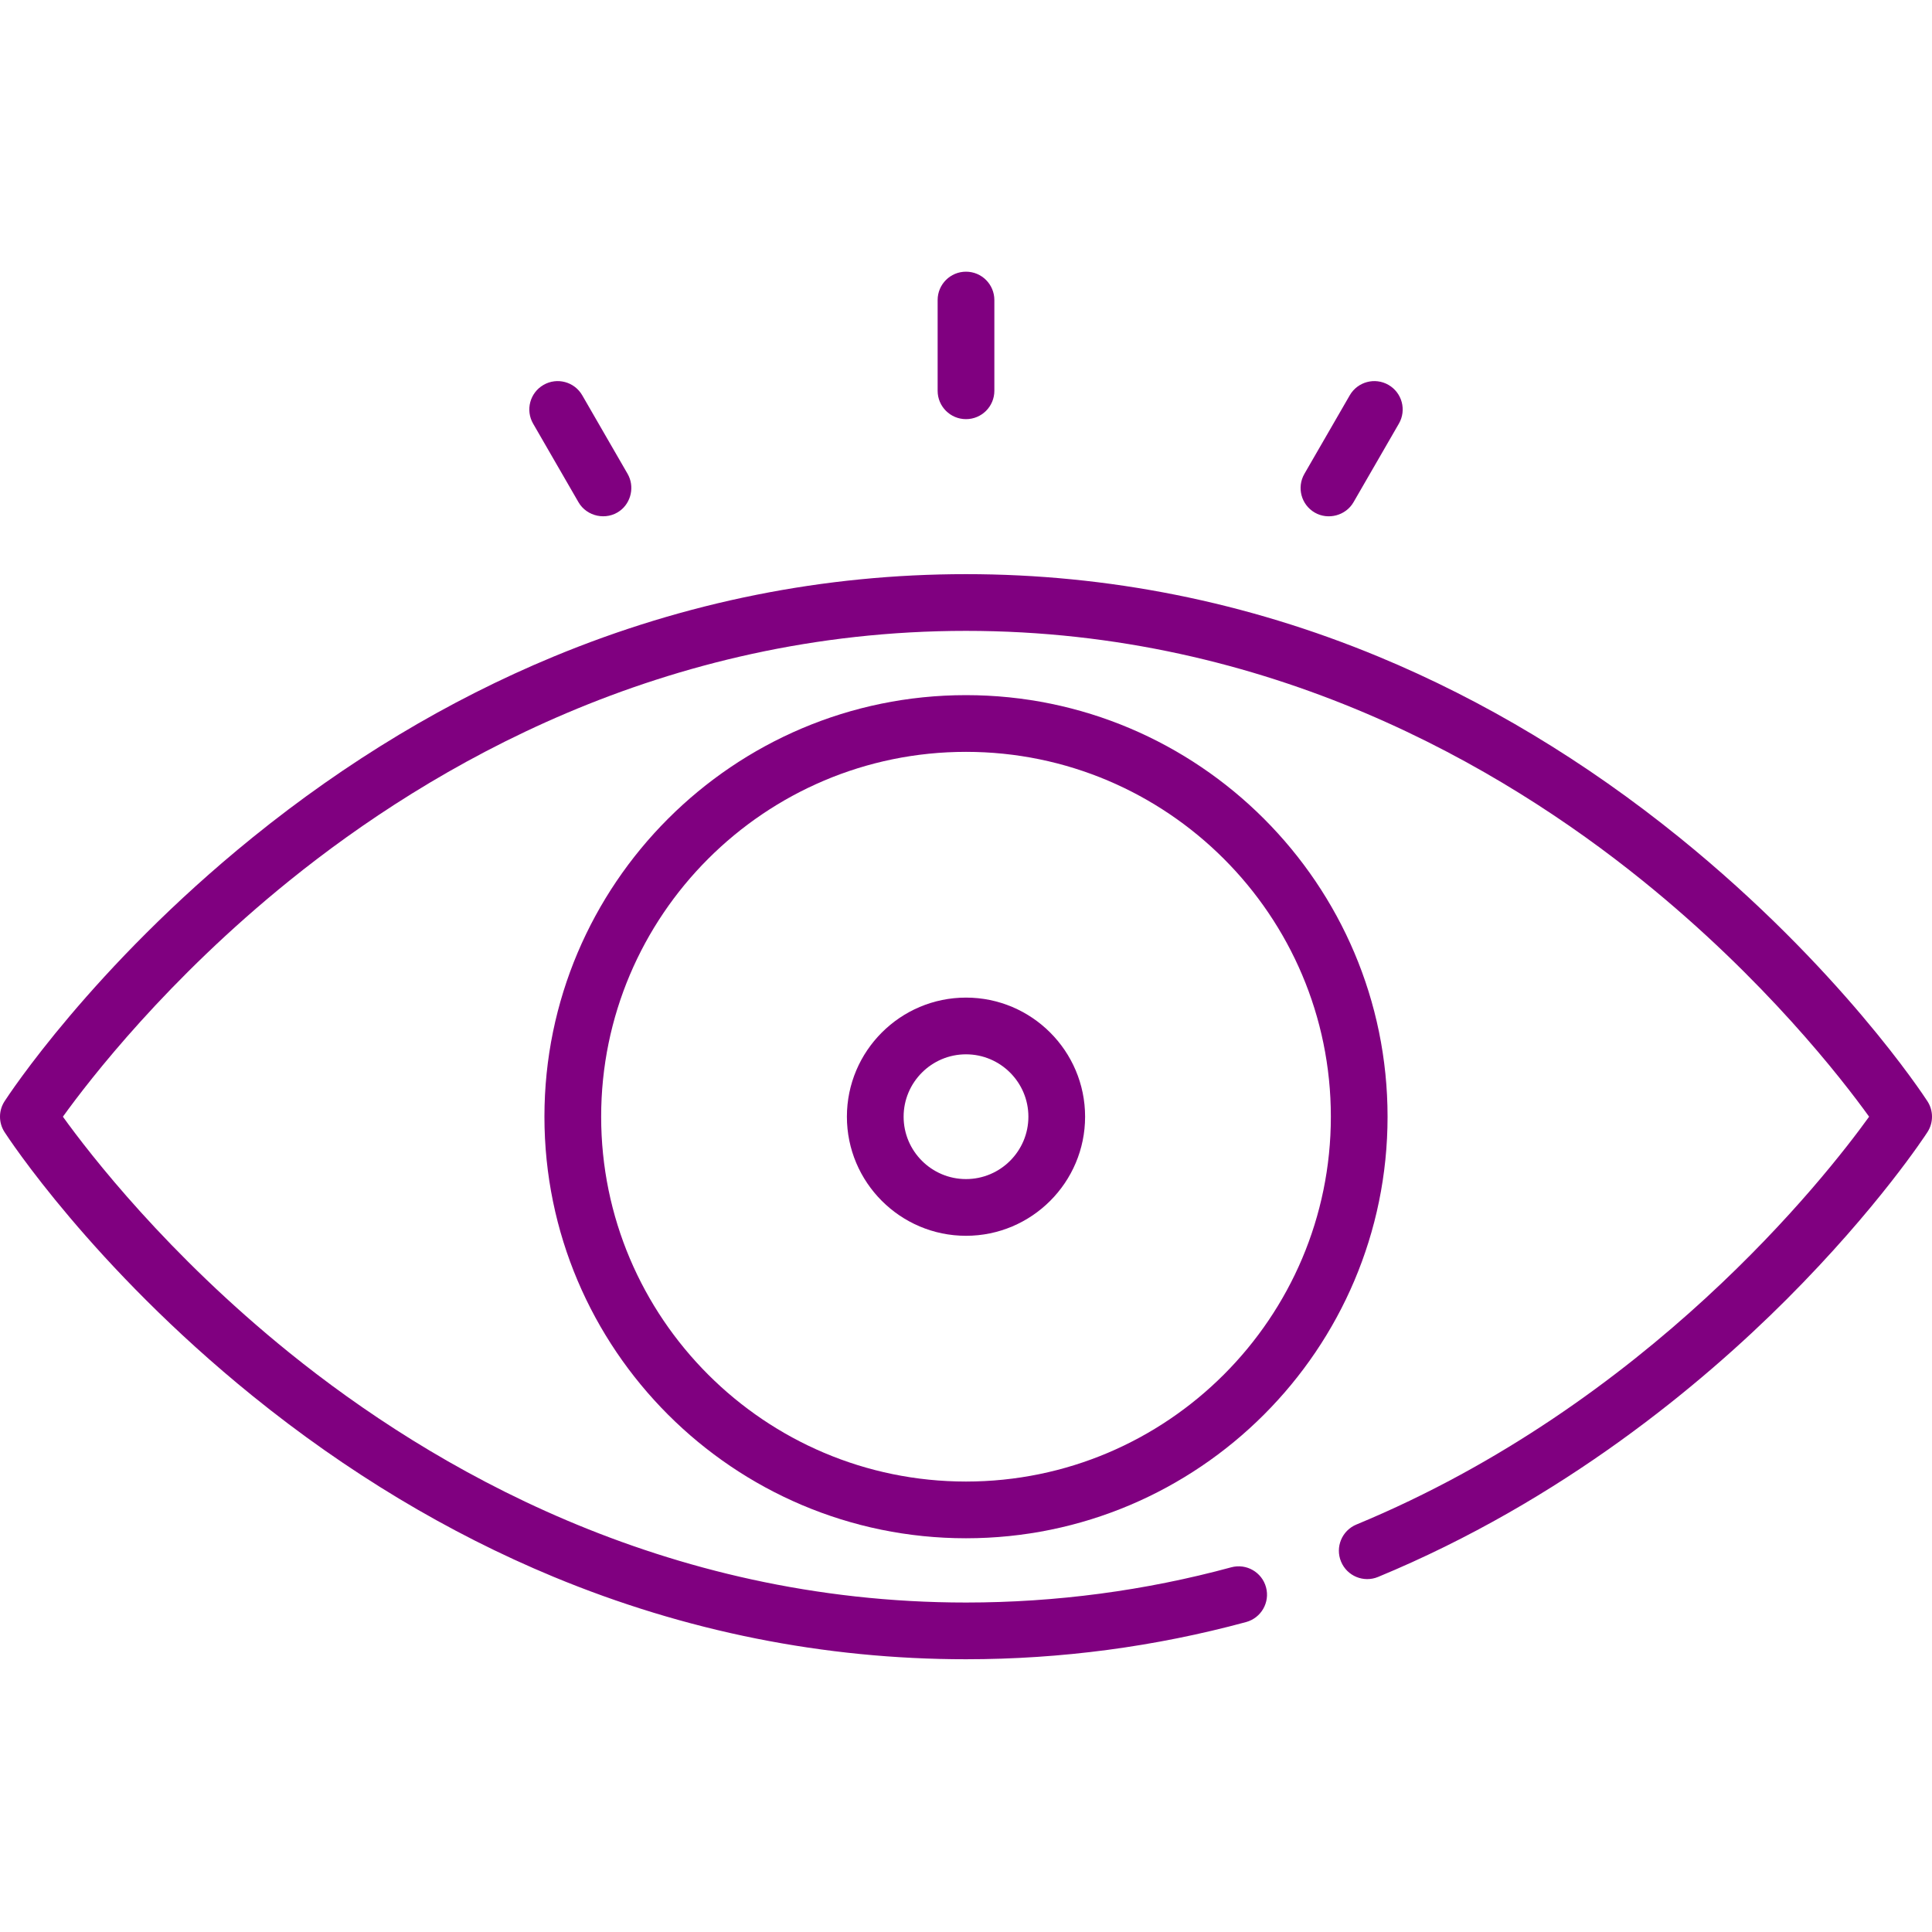
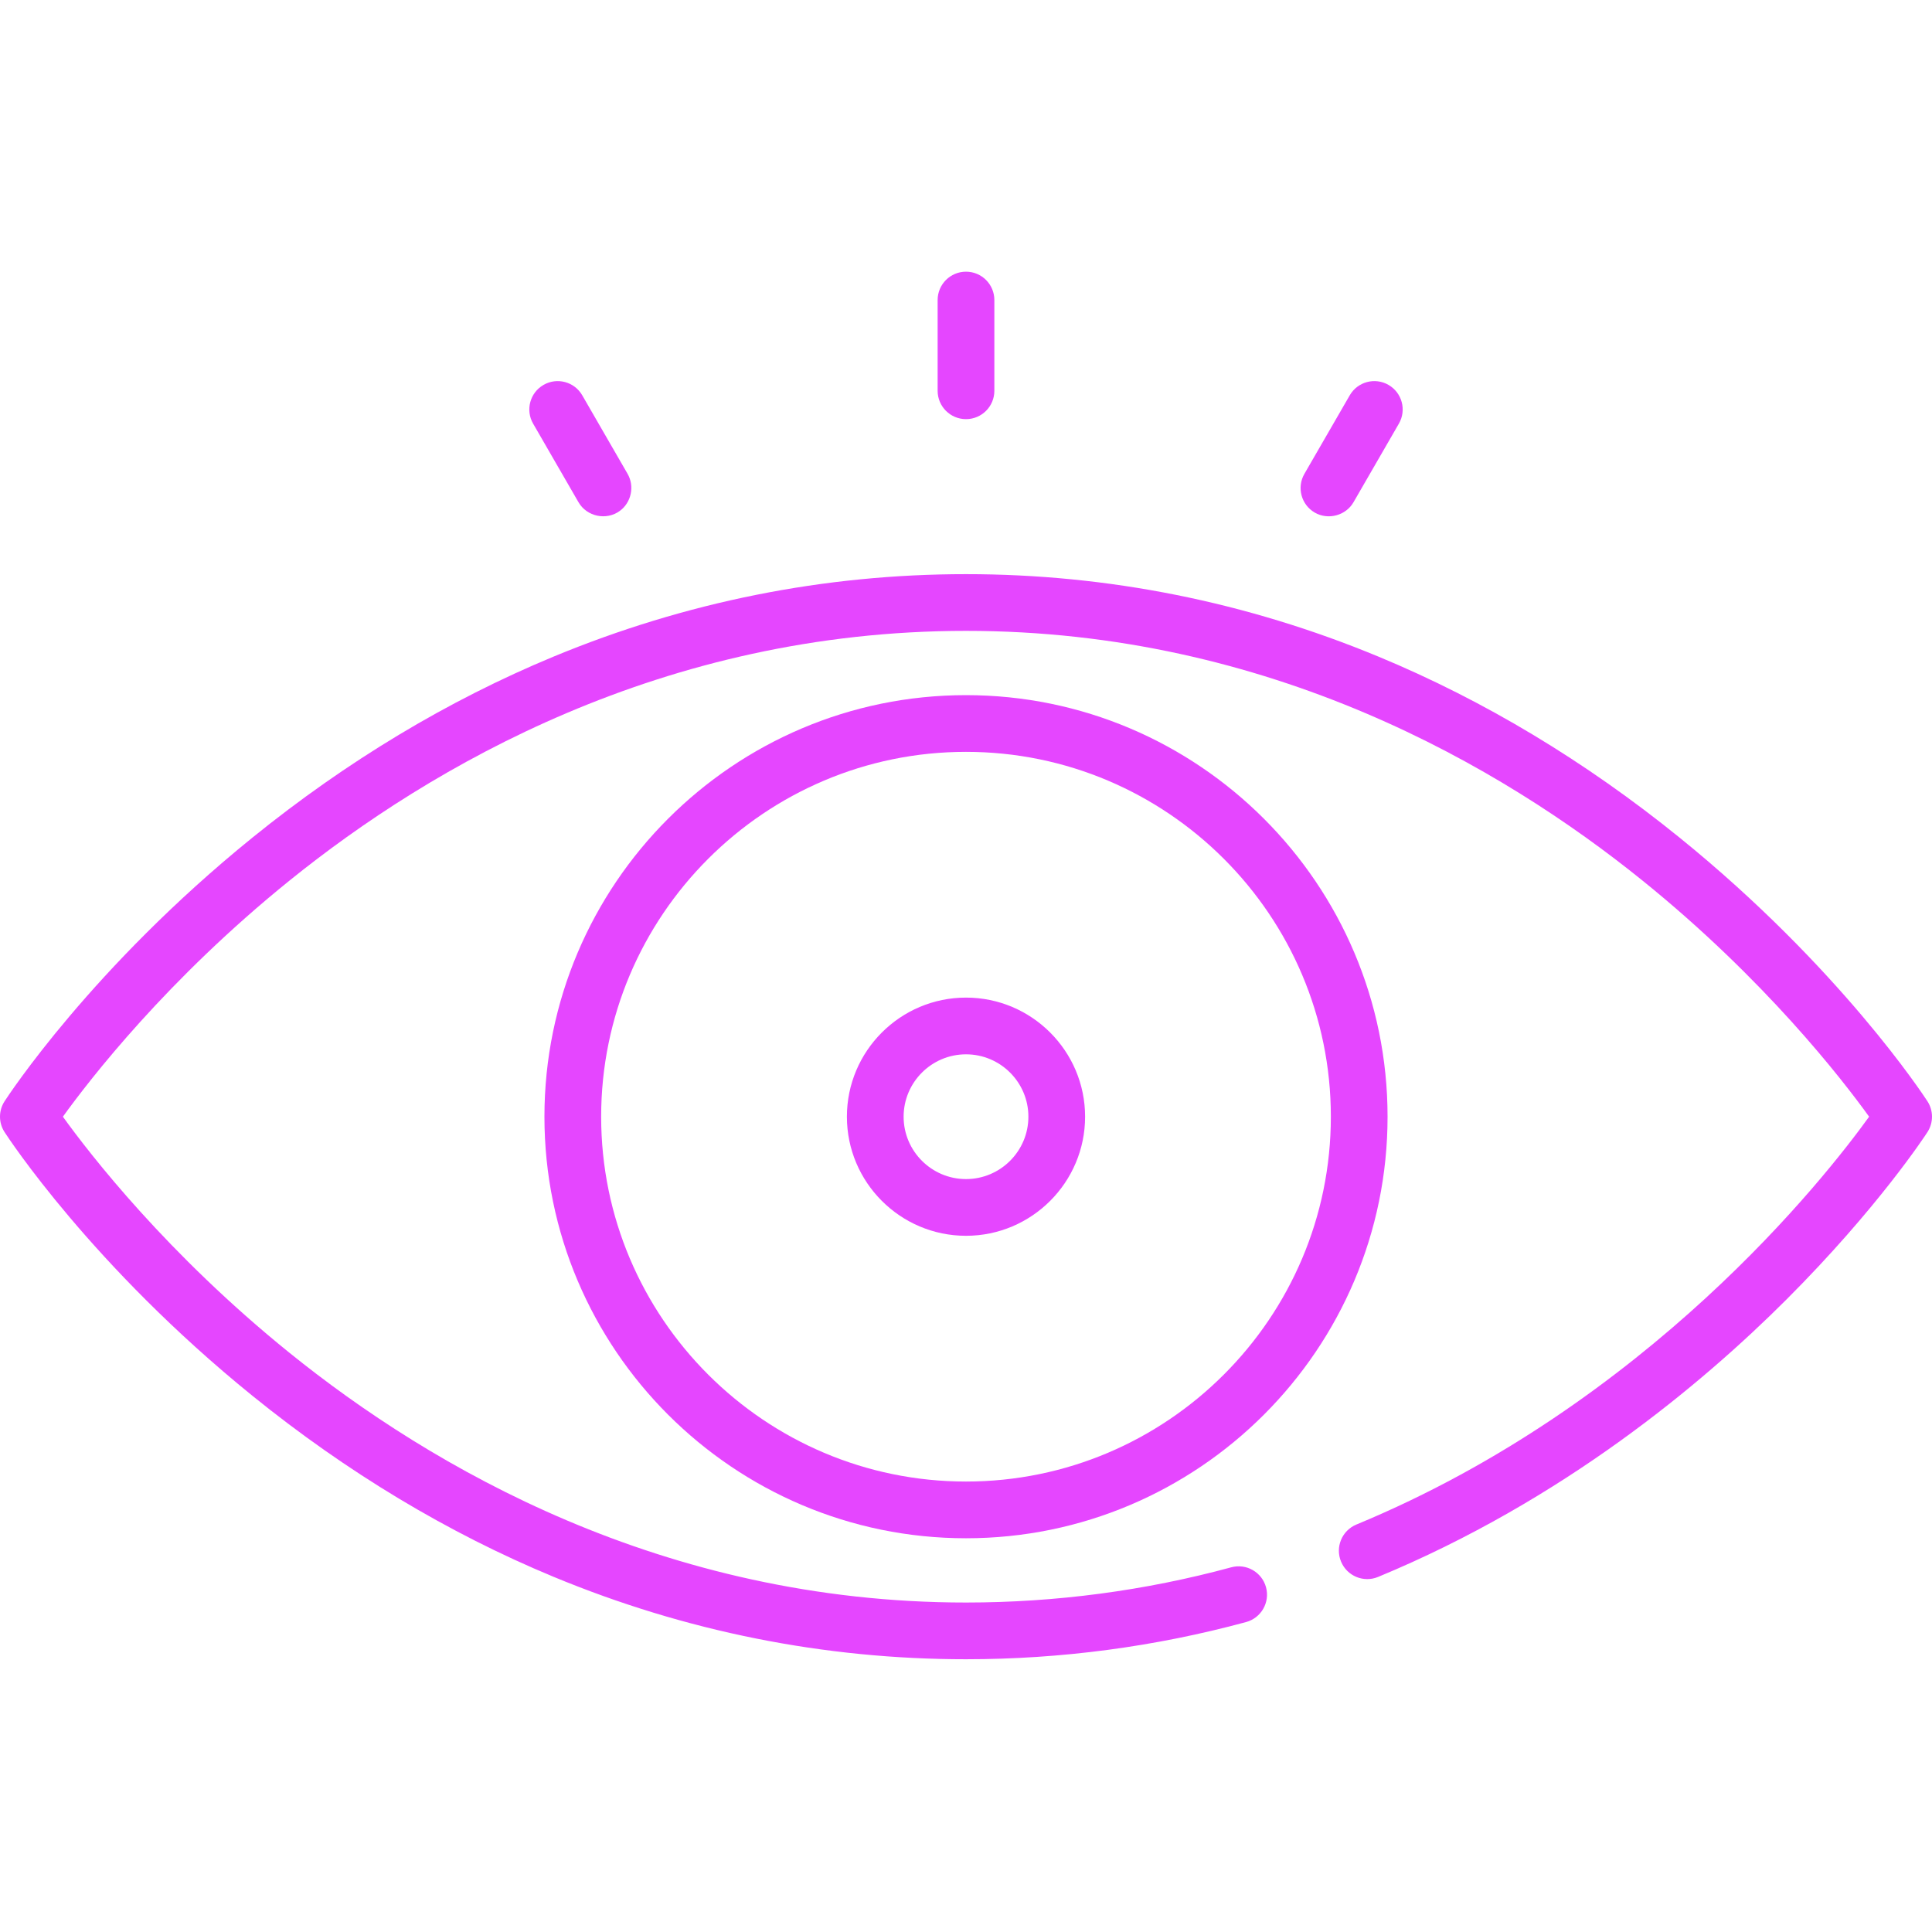
<svg xmlns="http://www.w3.org/2000/svg" viewBox="0 -72 512.001 512">
-   <path fill="purple" d="m510.797 219.855c-.93-1.434-23.184-35.469-65.707-69.891-24.996-20.234-51.828-36.363-79.754-47.941-34.988-14.512-71.777-21.867-109.336-21.867s-74.344 7.355-109.336 21.867c-27.926 11.578-54.758 27.707-79.754 47.941-42.523 34.422-64.777 68.457-65.703 69.891-1.609 2.484-1.609 5.68 0 8.164.926 1.434 23.18 35.469 65.703 69.891 24.996 20.234 51.828 36.363 79.754 47.945 34.992 14.508 71.777 21.863 109.336 21.863 25.152 0 50.121-3.316 74.227-9.855 4.004-1.09 6.371-5.219 5.281-9.223-1.086-4.008-5.219-6.371-9.219-5.285-22.82 6.195-46.469 9.332-70.289 9.332-80.406 0-141.848-35.965-179.23-66.137-32.445-26.184-52.953-52.688-60.102-62.613 7.152-9.93 27.656-36.43 60.102-62.613 37.383-30.172 98.824-66.137 179.23-66.137s141.848 35.965 179.234 66.137c32.445 26.184 52.953 52.688 60.102 62.613-11.633 16.141-58.66 76.109-135.879 108.082-3.832 1.59-5.656 5.984-4.066 9.82 1.586 3.832 5.98 5.656 9.816 4.066 48.93-20.258 85.852-51.156 108.207-73.504 24.258-24.254 36.855-43.57 37.383-44.383 1.605-2.484 1.605-5.68 0-8.164zm0 0" />
-   <path fill="purple" d="m256 112.219c-61.602 0-111.719 50.117-111.719 111.719s50.117 111.719 111.719 111.719 111.719-50.117 111.719-111.719-50.117-111.719-111.719-111.719zm0 208.406c-53.312 0-96.688-43.371-96.688-96.688 0-53.312 43.375-96.688 96.688-96.688 53.316 0 96.691 43.375 96.691 96.688 0 53.316-43.375 96.688-96.691 96.688zm0 0" />
-   <path fill="purple" d="m256 192.375c-17.402 0-31.562 14.16-31.562 31.562s14.16 31.562 31.562 31.562 31.562-14.16 31.562-31.562-14.16-31.562-31.562-31.562zm0 48.094c-9.113 0-16.531-7.414-16.531-16.531s7.418-16.531 16.531-16.531c9.117 0 16.535 7.414 16.535 16.531s-7.418 16.531-16.535 16.531zm0 0" />
-   <path fill="purple" d="m256 39.078c4.152 0 7.516-3.363 7.516-7.516v-24.047c0-4.152-3.363-7.516-7.516-7.516-4.148 0-7.516 3.363-7.516 7.516v24.047c0 4.152 3.367 7.516 7.516 7.516zm0 0" />
-   <path fill="purple" d="m153.305 61.094c2.211 3.824 7.402 4.914 10.969 2.289 3.043-2.238 3.934-6.535 2.047-9.805l-12.023-20.824c-2.074-3.594-6.668-4.824-10.262-2.75-3.598 2.074-4.828 6.672-2.754 10.266zm0 0" />
-   <path fill="purple" d="m348.43 63.844c3.551 2.047 8.223.793 10.266-2.75l12.023-20.824c2.078-3.594.844-8.191-2.75-10.266-3.594-2.074-8.191-.844-10.266 2.75l-12.023 20.824c-2.074 3.594-.844 8.191 2.75 10.266zm0 0" />
+   <path fill="#e546ff" d="m510.797 219.855c-.93-1.434-23.184-35.469-65.707-69.891-24.996-20.234-51.828-36.363-79.754-47.941-34.988-14.512-71.777-21.867-109.336-21.867s-74.344 7.355-109.336 21.867c-27.926 11.578-54.758 27.707-79.754 47.941-42.523 34.422-64.777 68.457-65.703 69.891-1.609 2.484-1.609 5.68 0 8.164.926 1.434 23.18 35.469 65.703 69.891 24.996 20.234 51.828 36.363 79.754 47.945 34.992 14.508 71.777 21.863 109.336 21.863 25.152 0 50.121-3.316 74.227-9.855 4.004-1.09 6.371-5.219 5.281-9.223-1.086-4.008-5.219-6.371-9.219-5.285-22.82 6.195-46.469 9.332-70.289 9.332-80.406 0-141.848-35.965-179.23-66.137-32.445-26.184-52.953-52.688-60.102-62.613 7.152-9.93 27.656-36.43 60.102-62.613 37.383-30.172 98.824-66.137 179.23-66.137s141.848 35.965 179.234 66.137c32.445 26.184 52.953 52.688 60.102 62.613-11.633 16.141-58.66 76.109-135.879 108.082-3.832 1.59-5.656 5.984-4.066 9.82 1.586 3.832 5.98 5.656 9.816 4.066 48.93-20.258 85.852-51.156 108.207-73.504 24.258-24.254 36.855-43.57 37.383-44.383 1.605-2.484 1.605-5.68 0-8.164zm0 0" />
+   <path fill="#e546ff" d="m256 112.219c-61.602 0-111.719 50.117-111.719 111.719s50.117 111.719 111.719 111.719 111.719-50.117 111.719-111.719-50.117-111.719-111.719-111.719zm0 208.406c-53.312 0-96.688-43.371-96.688-96.688 0-53.312 43.375-96.688 96.688-96.688 53.316 0 96.691 43.375 96.691 96.688 0 53.316-43.375 96.688-96.691 96.688zm0 0" />
+   <path fill="#e546ff" d="m256 192.375c-17.402 0-31.562 14.16-31.562 31.562s14.16 31.562 31.562 31.562 31.562-14.16 31.562-31.562-14.16-31.562-31.562-31.562zm0 48.094c-9.113 0-16.531-7.414-16.531-16.531s7.418-16.531 16.531-16.531c9.117 0 16.535 7.414 16.535 16.531s-7.418 16.531-16.535 16.531zm0 0" />
+   <path fill="#e546ff" d="m256 39.078c4.152 0 7.516-3.363 7.516-7.516v-24.047c0-4.152-3.363-7.516-7.516-7.516-4.148 0-7.516 3.363-7.516 7.516v24.047c0 4.152 3.367 7.516 7.516 7.516zm0 0" />
+   <path fill="#e546ff" d="m153.305 61.094c2.211 3.824 7.402 4.914 10.969 2.289 3.043-2.238 3.934-6.535 2.047-9.805l-12.023-20.824c-2.074-3.594-6.668-4.824-10.262-2.75-3.598 2.074-4.828 6.672-2.754 10.266zm0 0" />
+   <path fill="#e546ff" d="m348.43 63.844c3.551 2.047 8.223.793 10.266-2.75l12.023-20.824c2.078-3.594.844-8.191-2.75-10.266-3.594-2.074-8.191-.844-10.266 2.75l-12.023 20.824c-2.074 3.594-.844 8.191 2.75 10.266zm0 0" />
</svg>
